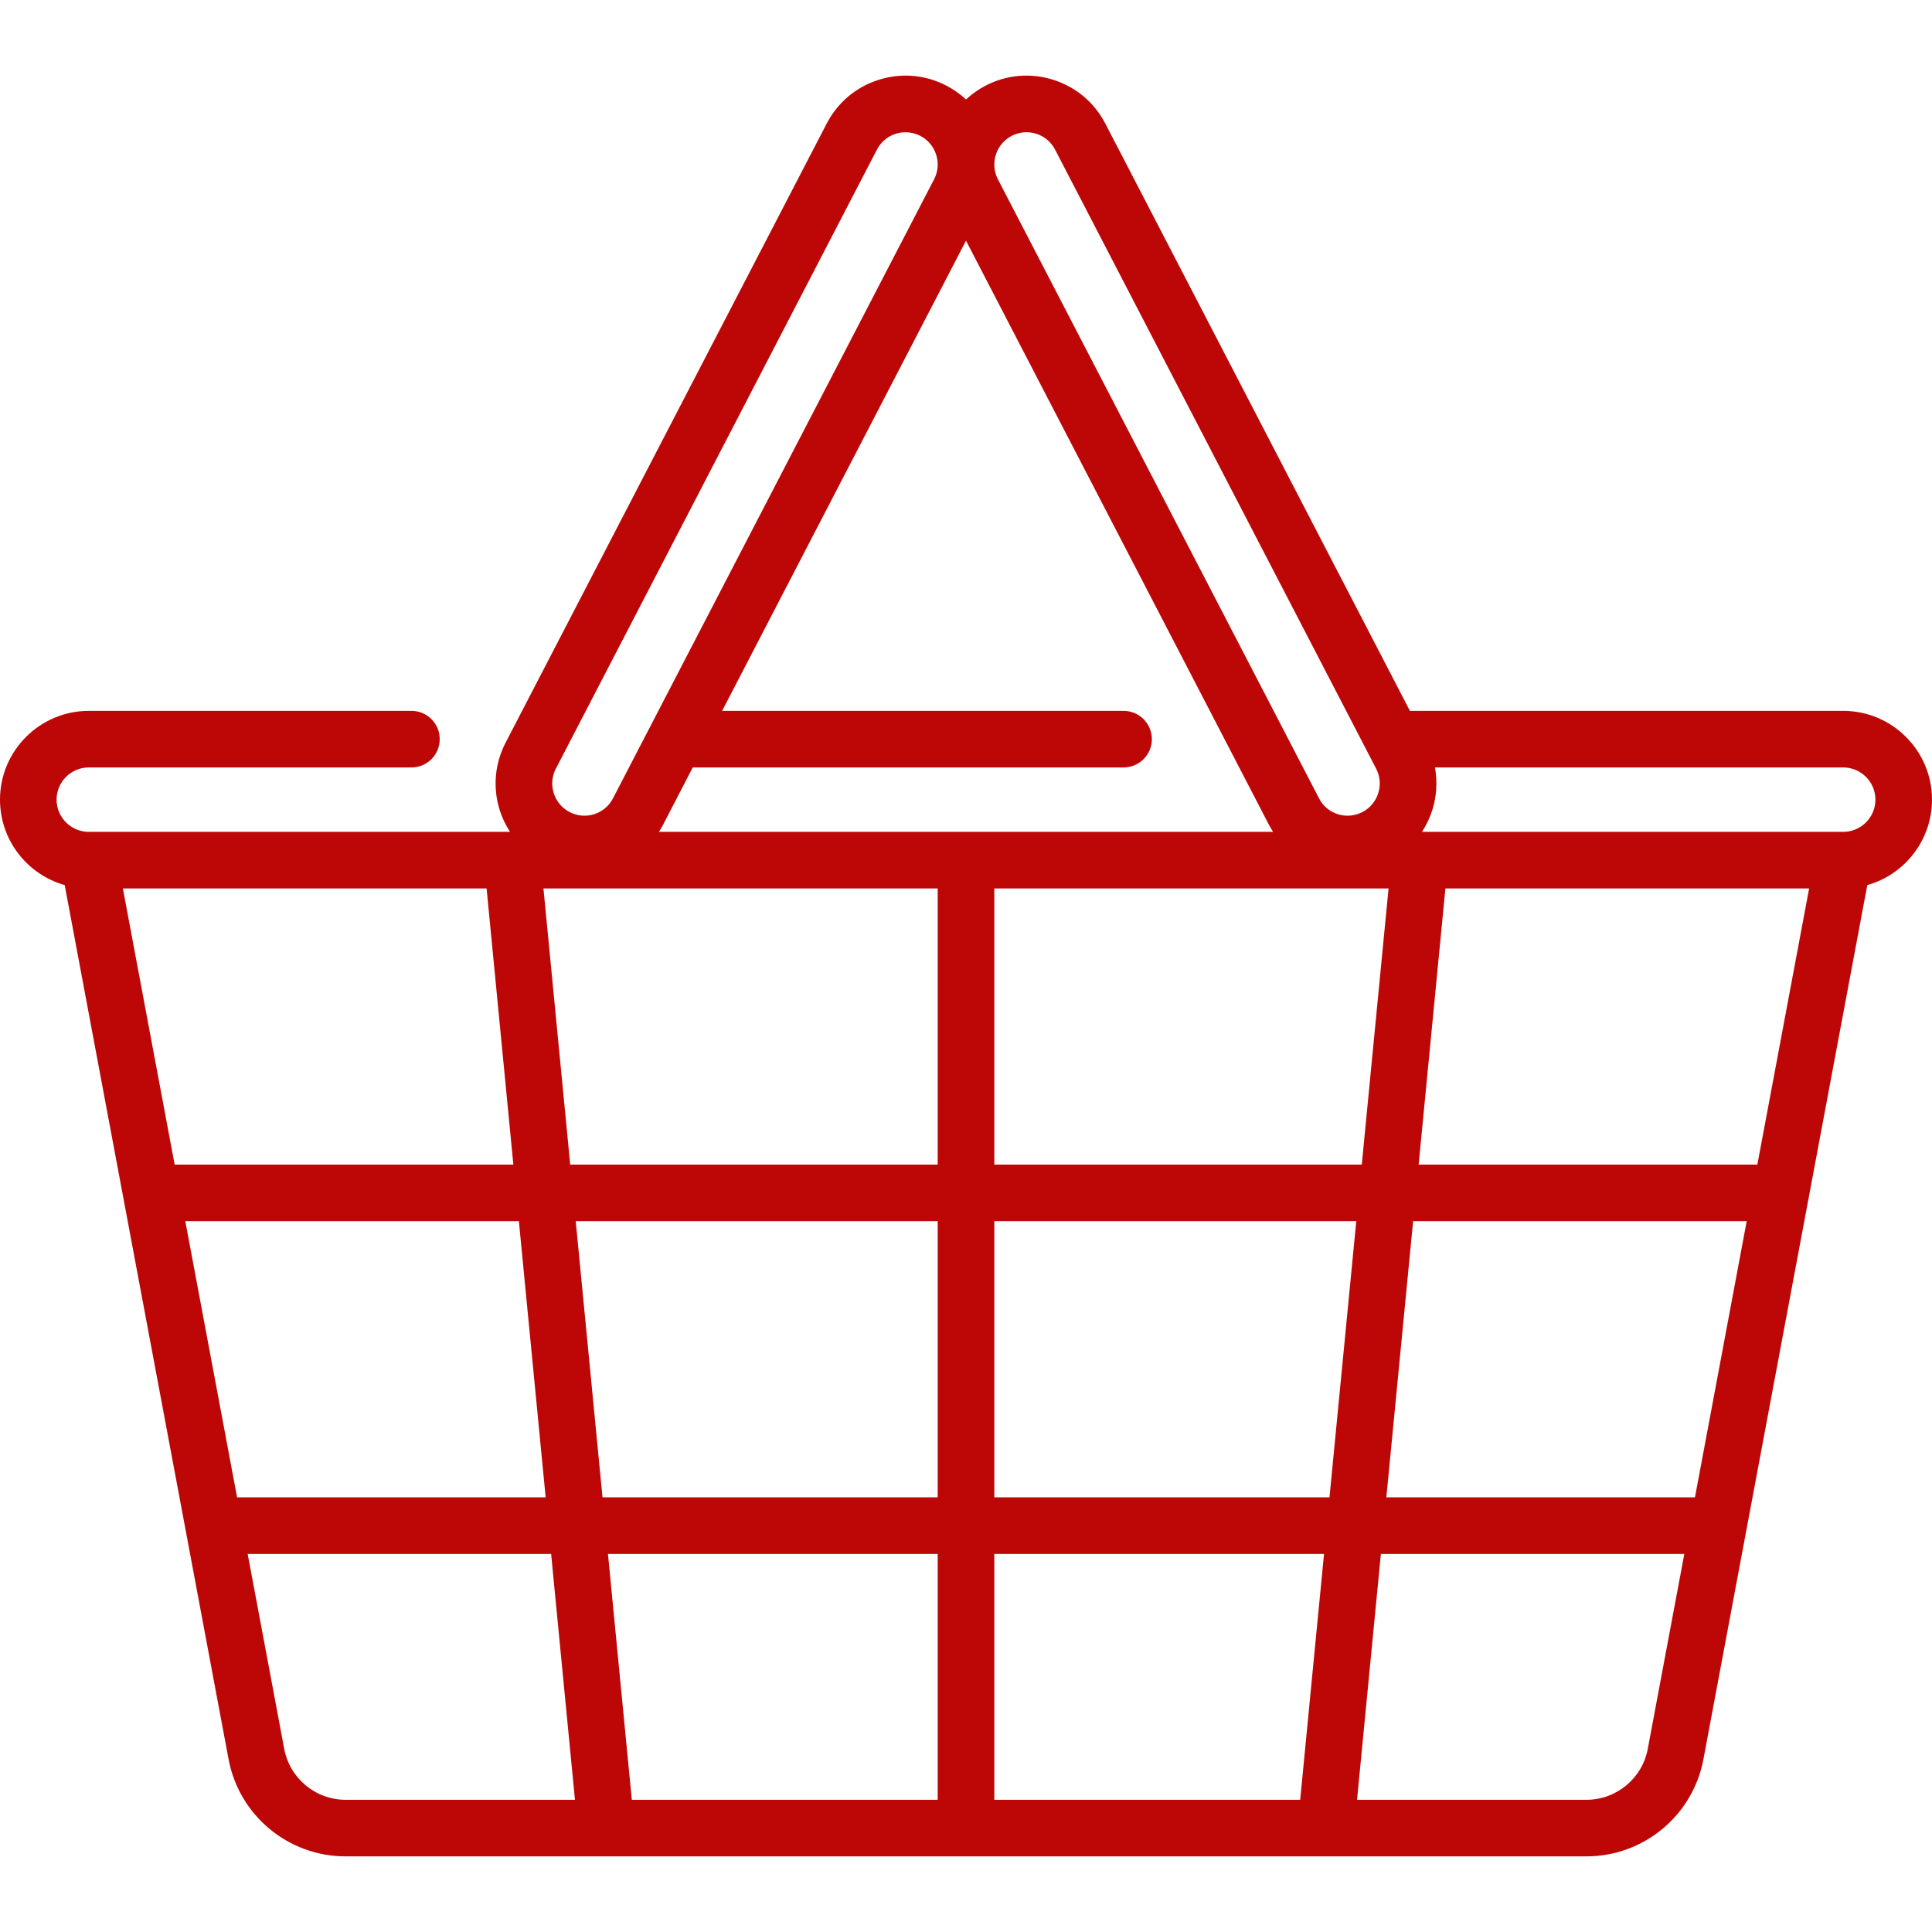
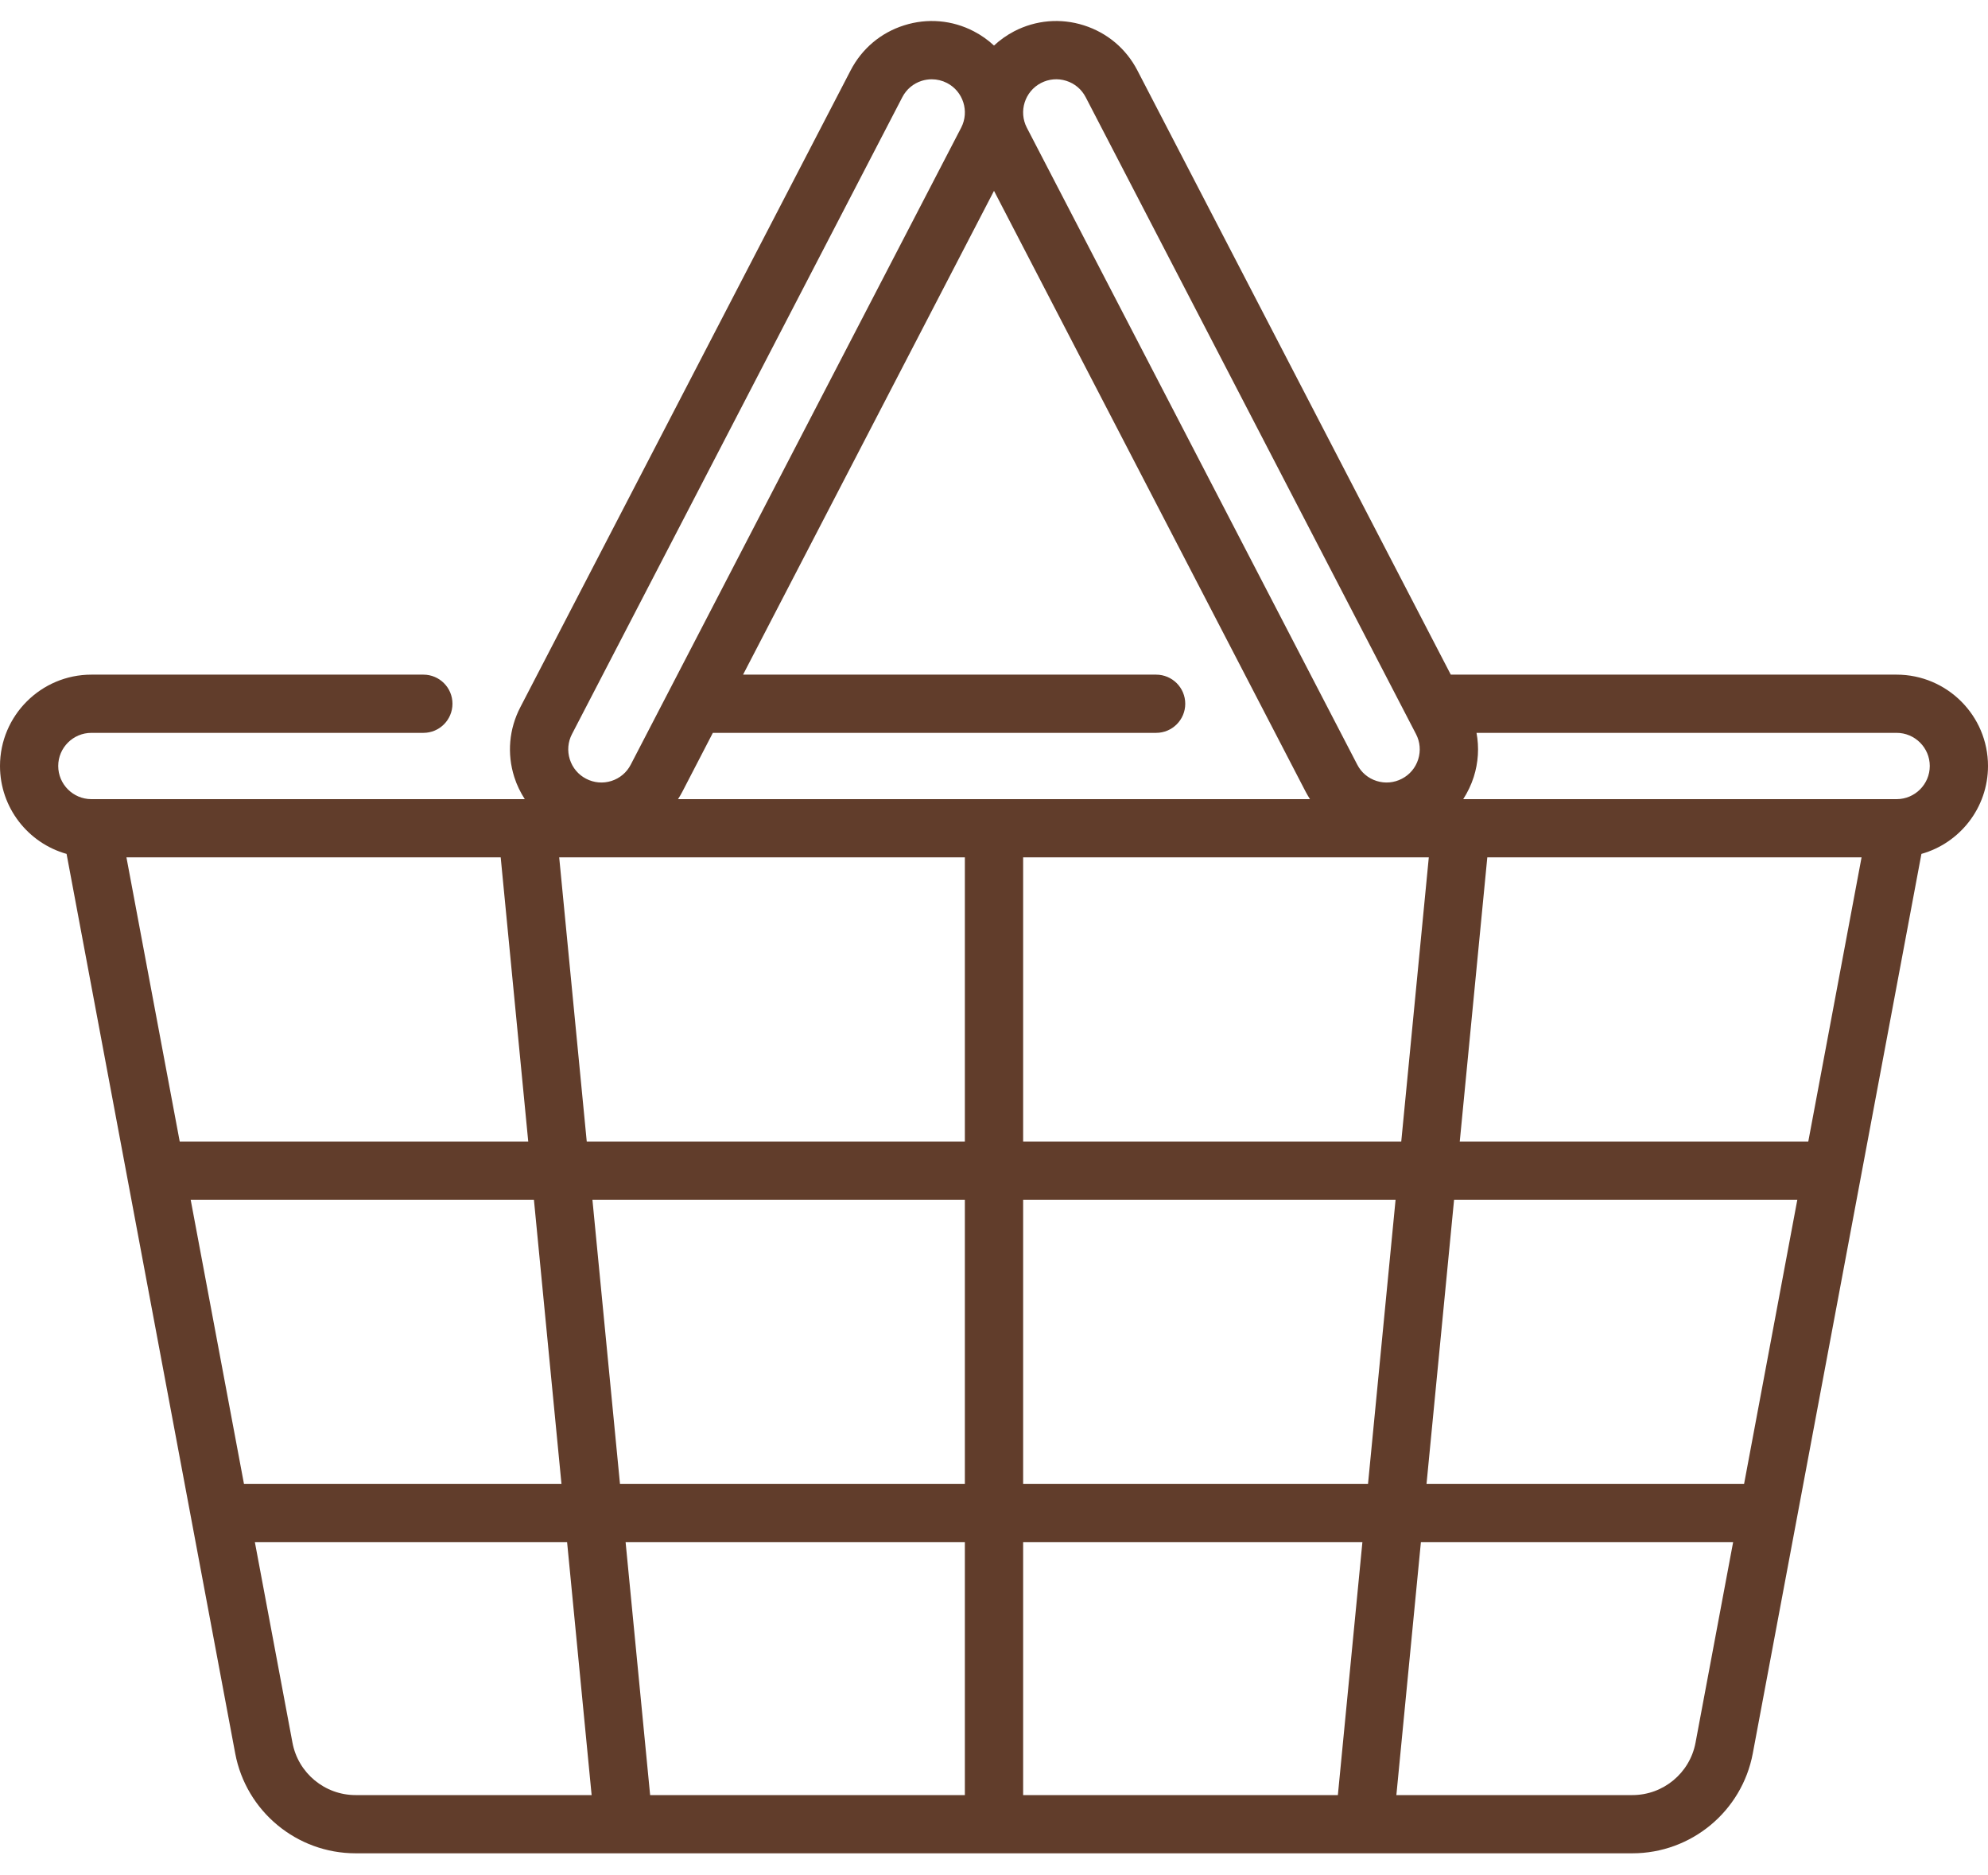
- <svg xmlns="http://www.w3.org/2000/svg" width="35" height="35" viewBox="0 0 35 35" fill="none">
-   <path d="M33.391 12.878H25.542L20.024 2.239C19.826 1.857 19.492 1.576 19.082 1.446C18.673 1.316 18.237 1.353 17.855 1.551C17.723 1.62 17.604 1.705 17.5 1.802C17.396 1.705 17.277 1.62 17.144 1.551C16.763 1.353 16.327 1.316 15.918 1.446C15.508 1.575 15.174 1.857 14.976 2.239L9.16 13.453C8.962 13.835 8.924 14.27 9.054 14.68C9.098 14.82 9.162 14.95 9.239 15.07H1.609C1.287 15.07 1.025 14.808 1.025 14.486C1.025 14.165 1.287 13.903 1.609 13.903H7.454C7.737 13.903 7.966 13.674 7.966 13.39C7.966 13.107 7.737 12.878 7.454 12.878H1.609C0.722 12.878 0 13.6 0 14.486C0 15.222 0.496 15.844 1.172 16.034L4.141 31.871C4.332 32.891 5.224 33.63 6.261 33.63H28.739C29.776 33.63 30.668 32.891 30.859 31.871L33.828 16.034C34.504 15.844 35 15.222 35 14.486C35 13.599 34.278 12.878 33.391 12.878ZM18.328 2.461C18.466 2.39 18.624 2.376 18.772 2.423C18.921 2.47 19.042 2.572 19.114 2.711L24.93 13.925C25.002 14.063 25.015 14.222 24.968 14.37C24.921 14.518 24.819 14.64 24.681 14.711C24.543 14.783 24.384 14.797 24.236 14.75C24.087 14.703 23.966 14.601 23.895 14.462L18.078 3.248C17.93 2.962 18.042 2.61 18.328 2.461ZM25.155 16.095L24.67 21.098H18.013V16.095H25.155ZM17.5 4.36L22.984 14.934C23.009 14.981 23.035 15.026 23.063 15.07H11.937C11.965 15.026 11.992 14.981 12.016 14.934L12.55 13.903H20.354C20.637 13.903 20.867 13.674 20.867 13.391C20.867 13.107 20.637 12.878 20.354 12.878H13.082L17.5 4.36ZM10.07 13.925L15.886 2.711C15.958 2.572 16.079 2.47 16.228 2.423C16.286 2.405 16.345 2.396 16.404 2.396C16.497 2.396 16.588 2.418 16.672 2.461C16.958 2.61 17.07 2.962 16.922 3.248L11.105 14.462C11.034 14.601 10.912 14.703 10.764 14.75C10.616 14.797 10.457 14.783 10.319 14.711C10.181 14.64 10.079 14.518 10.032 14.37C9.985 14.221 9.998 14.063 10.07 13.925ZM2.226 16.095H8.815L9.3 21.098H3.164L2.226 16.095ZM3.357 22.123H9.4L9.885 27.125H4.295L3.357 22.123ZM6.261 32.605C5.717 32.605 5.249 32.217 5.149 31.682L4.487 28.151H9.984L10.416 32.605H6.261ZM16.987 32.605H11.446L11.014 28.151H16.987V32.605ZM16.987 27.125H10.915L10.43 22.123H16.987V27.125ZM16.987 21.098H10.33L9.845 16.095H16.987V21.098ZM23.554 32.605H18.013V28.151H23.986L23.554 32.605ZM24.085 27.125H18.013V22.123H24.57L24.085 27.125ZM29.851 31.682C29.751 32.217 29.283 32.605 28.739 32.605H24.584L25.016 28.151H30.513L29.851 31.682ZM30.706 27.125H25.115L25.6 22.123H31.643L30.706 27.125ZM31.836 21.098H25.7L26.185 16.095H32.774L31.836 21.098ZM33.391 15.07H33.383C33.383 15.07 33.382 15.07 33.382 15.07H25.761C25.838 14.95 25.901 14.82 25.946 14.68C26.027 14.425 26.043 14.159 25.995 13.903H33.391C33.713 13.903 33.975 14.165 33.975 14.486C33.975 14.808 33.713 15.07 33.391 15.07Z" fill="#BD0707" />
+ <svg xmlns="http://www.w3.org/2000/svg" width="35" height="33" viewBox="0 0 35 33" fill="none">
+   <path d="M33.391 11.878H25.542L20.024 1.239C19.826 0.857 19.492 0.576 19.082 0.446C18.673 0.316 18.237 0.353 17.855 0.551C17.723 0.62 17.604 0.705 17.5 0.802C17.396 0.705 17.277 0.62 17.144 0.551C16.763 0.353 16.327 0.316 15.918 0.446C15.508 0.575 15.174 0.857 14.976 1.239L9.16 12.453C8.962 12.835 8.924 13.27 9.054 13.68C9.098 13.82 9.162 13.95 9.239 14.07H1.609C1.287 14.07 1.025 13.808 1.025 13.486C1.025 13.165 1.287 12.903 1.609 12.903H7.454C7.737 12.903 7.966 12.674 7.966 12.39C7.966 12.107 7.737 11.878 7.454 11.878H1.609C0.722 11.878 0 12.6 0 13.486C0 14.222 0.496 14.844 1.172 15.034L4.141 30.871C4.332 31.89 5.224 32.63 6.261 32.63H28.739C29.776 32.63 30.668 31.89 30.859 30.871L33.828 15.034C34.504 14.844 35 14.222 35 13.486C35 12.599 34.278 11.878 33.391 11.878ZM18.328 1.461C18.466 1.39 18.624 1.376 18.772 1.423C18.921 1.47 19.042 1.572 19.114 1.711L24.93 12.925C25.002 13.063 25.015 13.222 24.968 13.37C24.921 13.518 24.819 13.64 24.681 13.711C24.543 13.783 24.384 13.797 24.236 13.75C24.087 13.703 23.966 13.601 23.895 13.462L18.078 2.248C17.93 1.962 18.042 1.609 18.328 1.461ZM25.155 15.095L24.67 20.098H18.013V15.095H25.155ZM17.5 3.36L22.984 13.934C23.009 13.981 23.035 14.026 23.063 14.07H11.937C11.965 14.026 11.992 13.981 12.016 13.934L12.55 12.903H20.354C20.637 12.903 20.867 12.674 20.867 12.391C20.867 12.107 20.637 11.878 20.354 11.878H13.082L17.5 3.36ZM10.07 12.925L15.886 1.711C15.958 1.572 16.079 1.47 16.228 1.423C16.286 1.405 16.345 1.396 16.404 1.396C16.497 1.396 16.588 1.418 16.672 1.461C16.958 1.609 17.07 1.962 16.922 2.248L11.105 13.462C11.034 13.601 10.912 13.703 10.764 13.75C10.616 13.797 10.457 13.783 10.319 13.711C10.181 13.64 10.079 13.518 10.032 13.37C9.985 13.221 9.998 13.063 10.07 12.925ZM2.226 15.095H8.815L9.3 20.098H3.164L2.226 15.095ZM3.357 21.123H9.4L9.885 26.125H4.295L3.357 21.123ZM6.261 31.605C5.717 31.605 5.249 31.217 5.149 30.682L4.487 27.151H9.984L10.416 31.605H6.261ZM16.987 31.605H11.446L11.014 27.151H16.987V31.605ZM16.987 26.125H10.915L10.43 21.123H16.987V26.125ZM16.987 20.098H10.33L9.845 15.095H16.987V20.098ZM23.554 31.605H18.013V27.151H23.986L23.554 31.605ZM24.085 26.125H18.013V21.123H24.57L24.085 26.125ZM29.851 30.682C29.751 31.217 29.283 31.605 28.739 31.605H24.584L25.016 27.151H30.513L29.851 30.682ZM30.706 26.125H25.115L25.6 21.123H31.643L30.706 26.125ZM31.836 20.098H25.7L26.185 15.095H32.774L31.836 20.098ZM33.391 14.07H33.383C33.383 14.07 33.382 14.07 33.382 14.07H25.761C25.838 13.95 25.901 13.82 25.946 13.68C26.027 13.425 26.043 13.159 25.995 12.903H33.391C33.713 12.903 33.975 13.165 33.975 13.486C33.975 13.808 33.713 14.07 33.391 14.07Z" fill="#613D2B" />
</svg>
